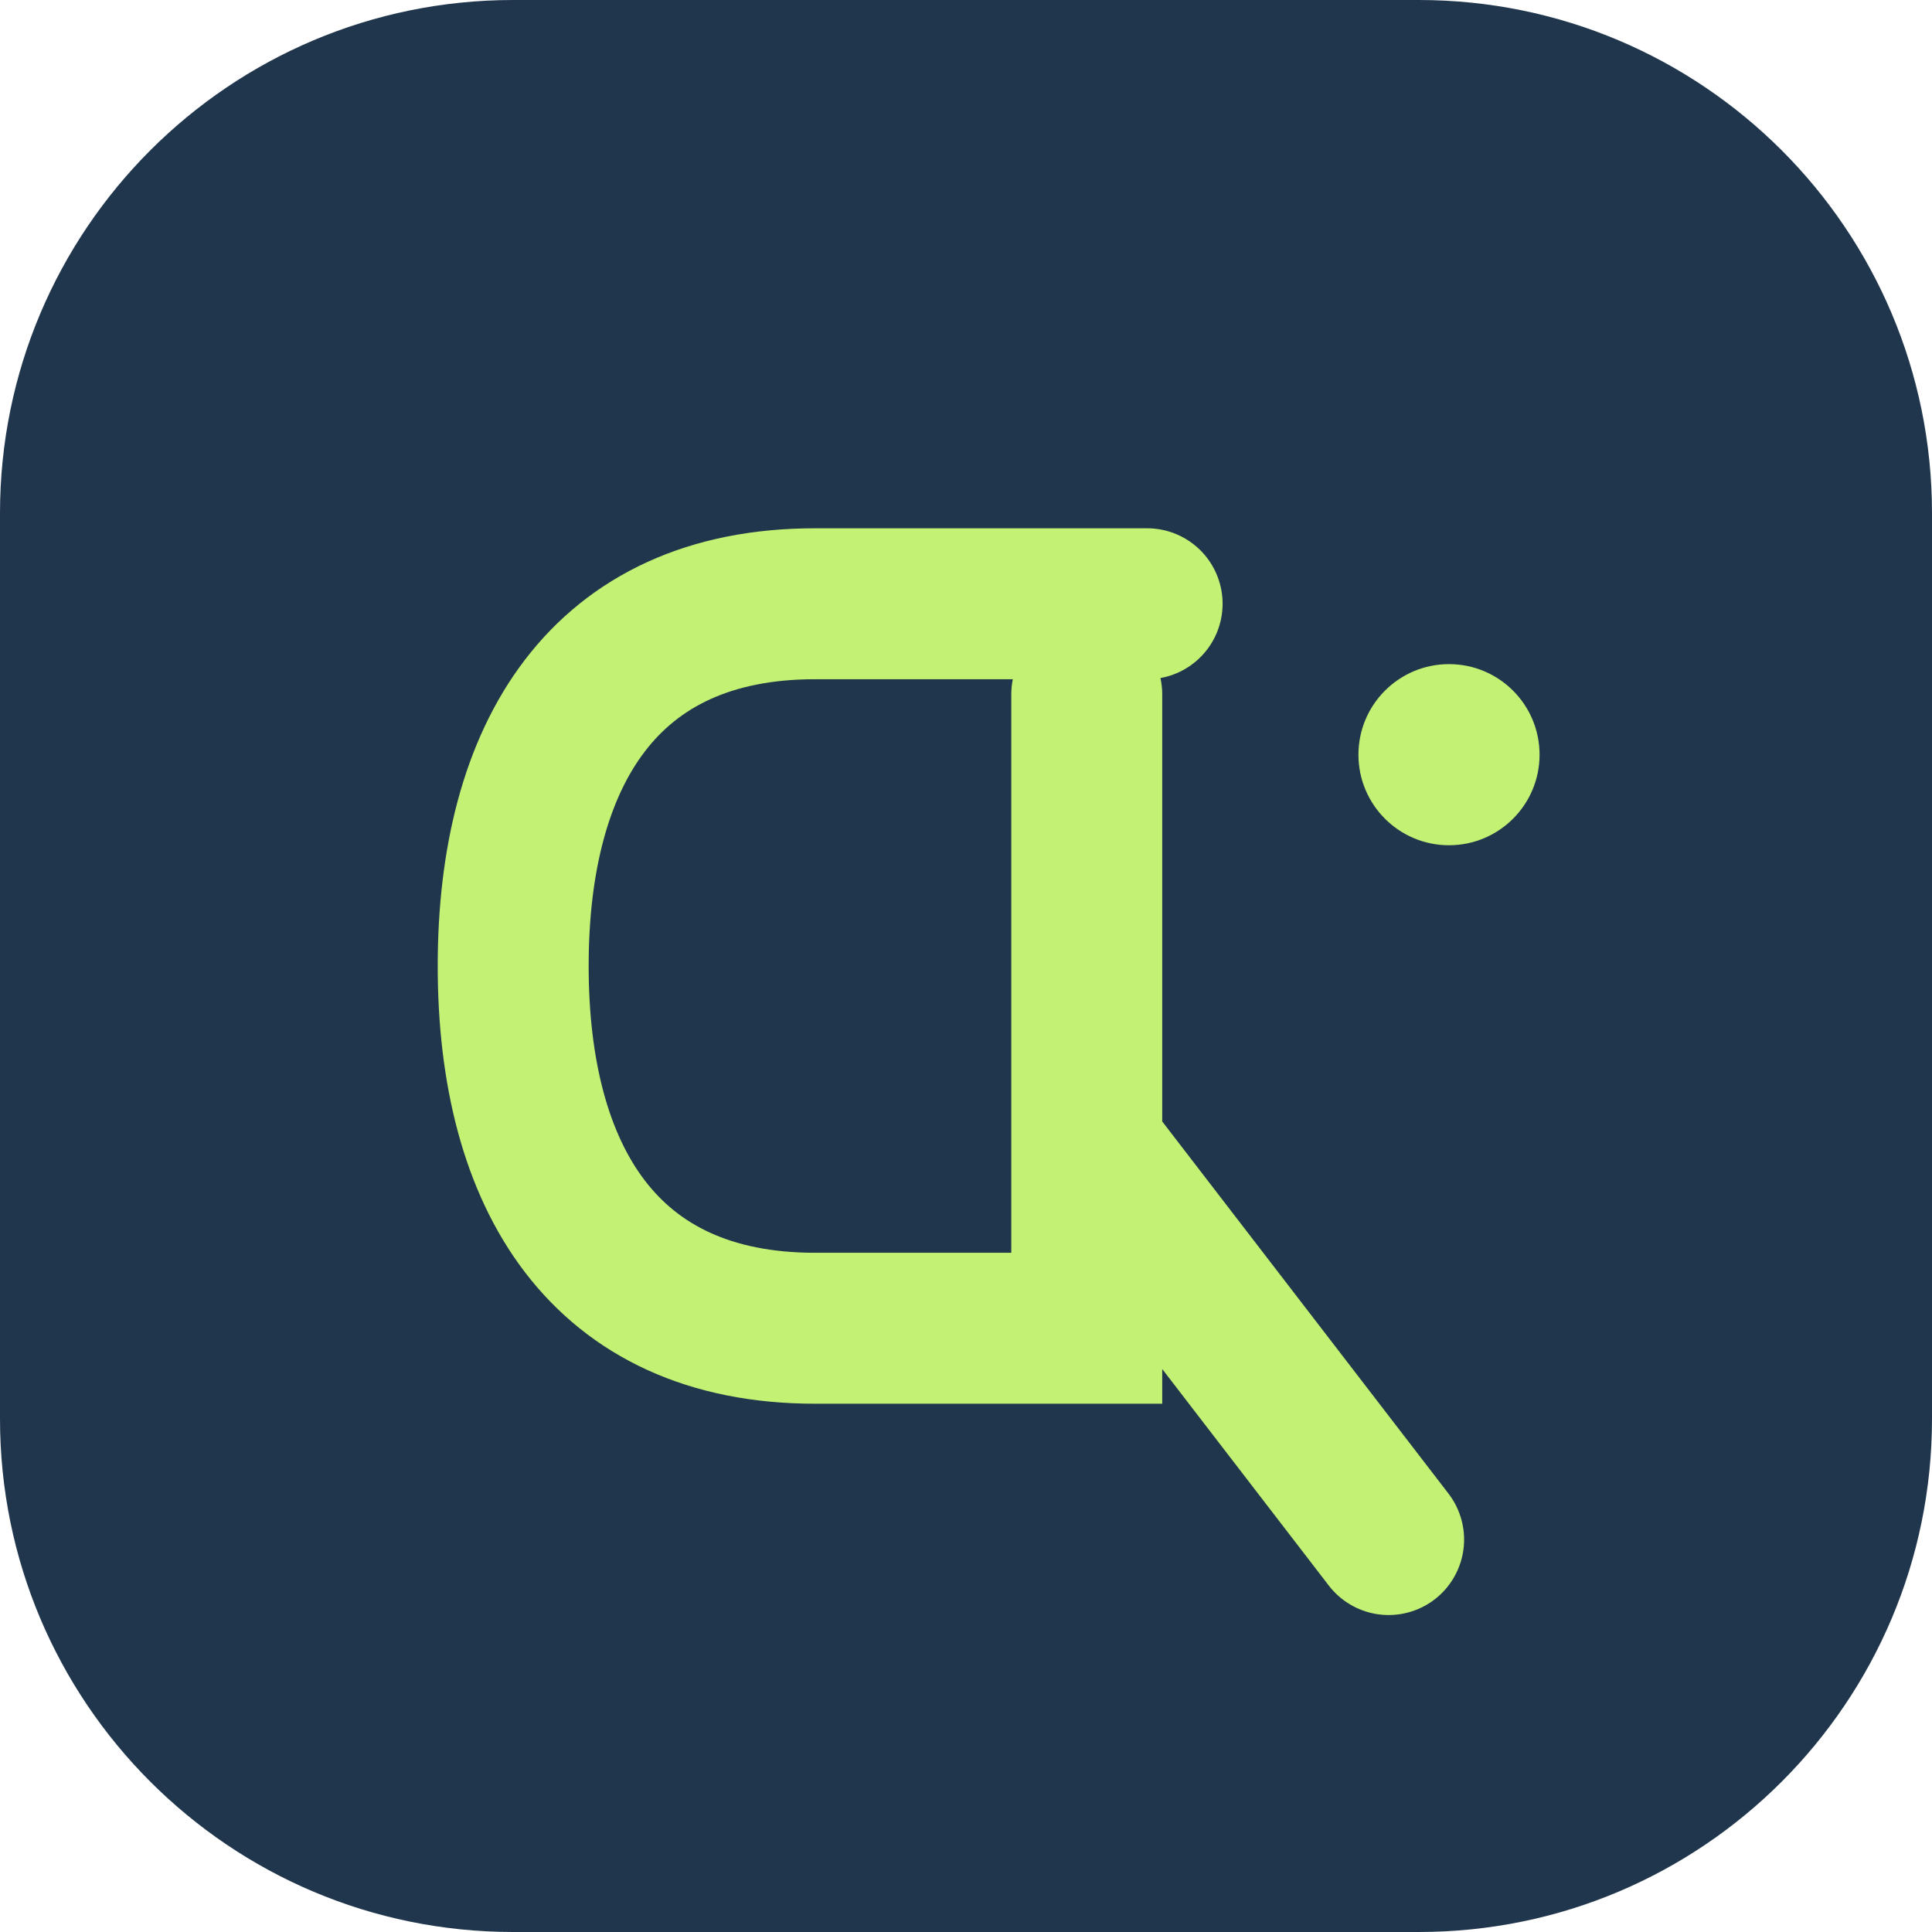
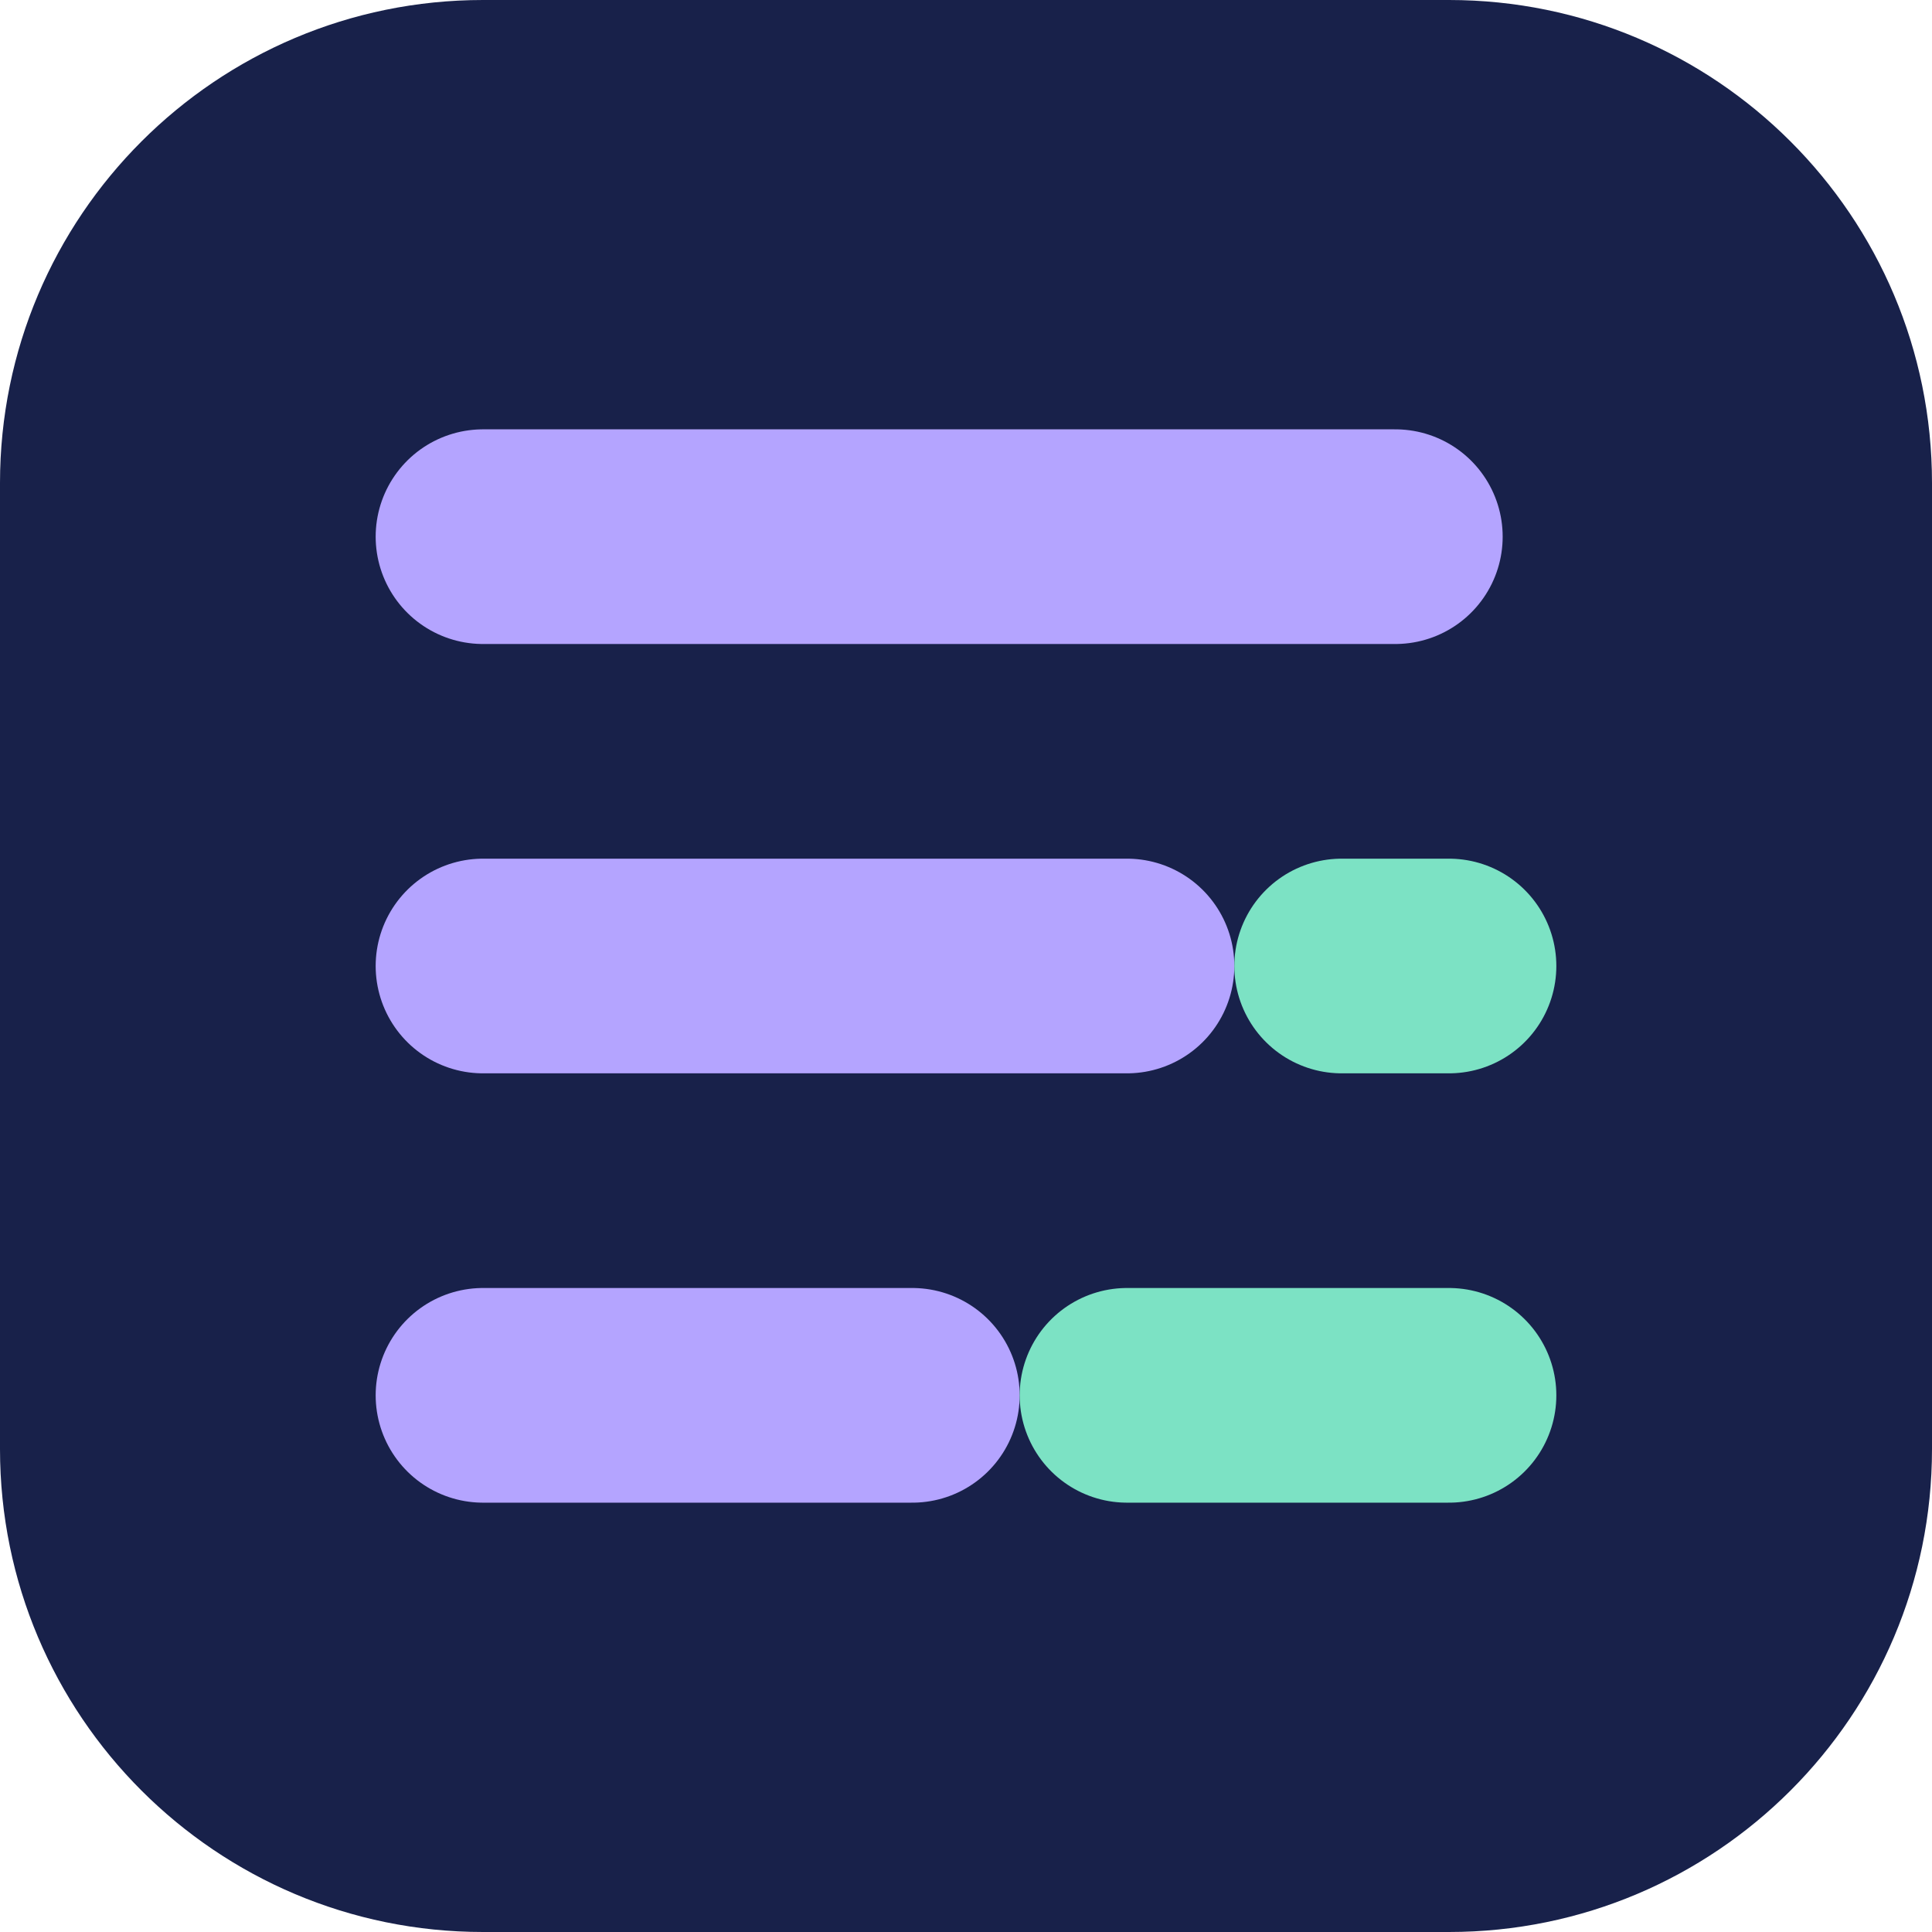
- <svg xmlns="http://www.w3.org/2000/svg" viewBox="0 0 64 64">
-   <rect width="64" height="64" rx="17" fill="#20364c" />
-   <path d="M38 20H27c-7 0-10 5-10 12s3 12 10 12h9V23m0 15 10 13" fill="none" stroke="#c2f274" stroke-width="5" stroke-linecap="round" />
-   <circle cx="48" cy="25" r="3" fill="#c2f274" />
+ <svg xmlns="http://www.w3.org/2000/svg" viewBox="0 0 36 36">
+   <rect width="36" height="36" rx="9" fill="#18214a" />
+   <path d="M9 10h17M9 18h12M9 26h8" stroke-width="4" stroke-linecap="round" stroke="#b4a4ff" />
+   <path d="M25 18h2M21 26h6" stroke-width="4" stroke-linecap="round" stroke="#7ce2c4" />
</svg>
